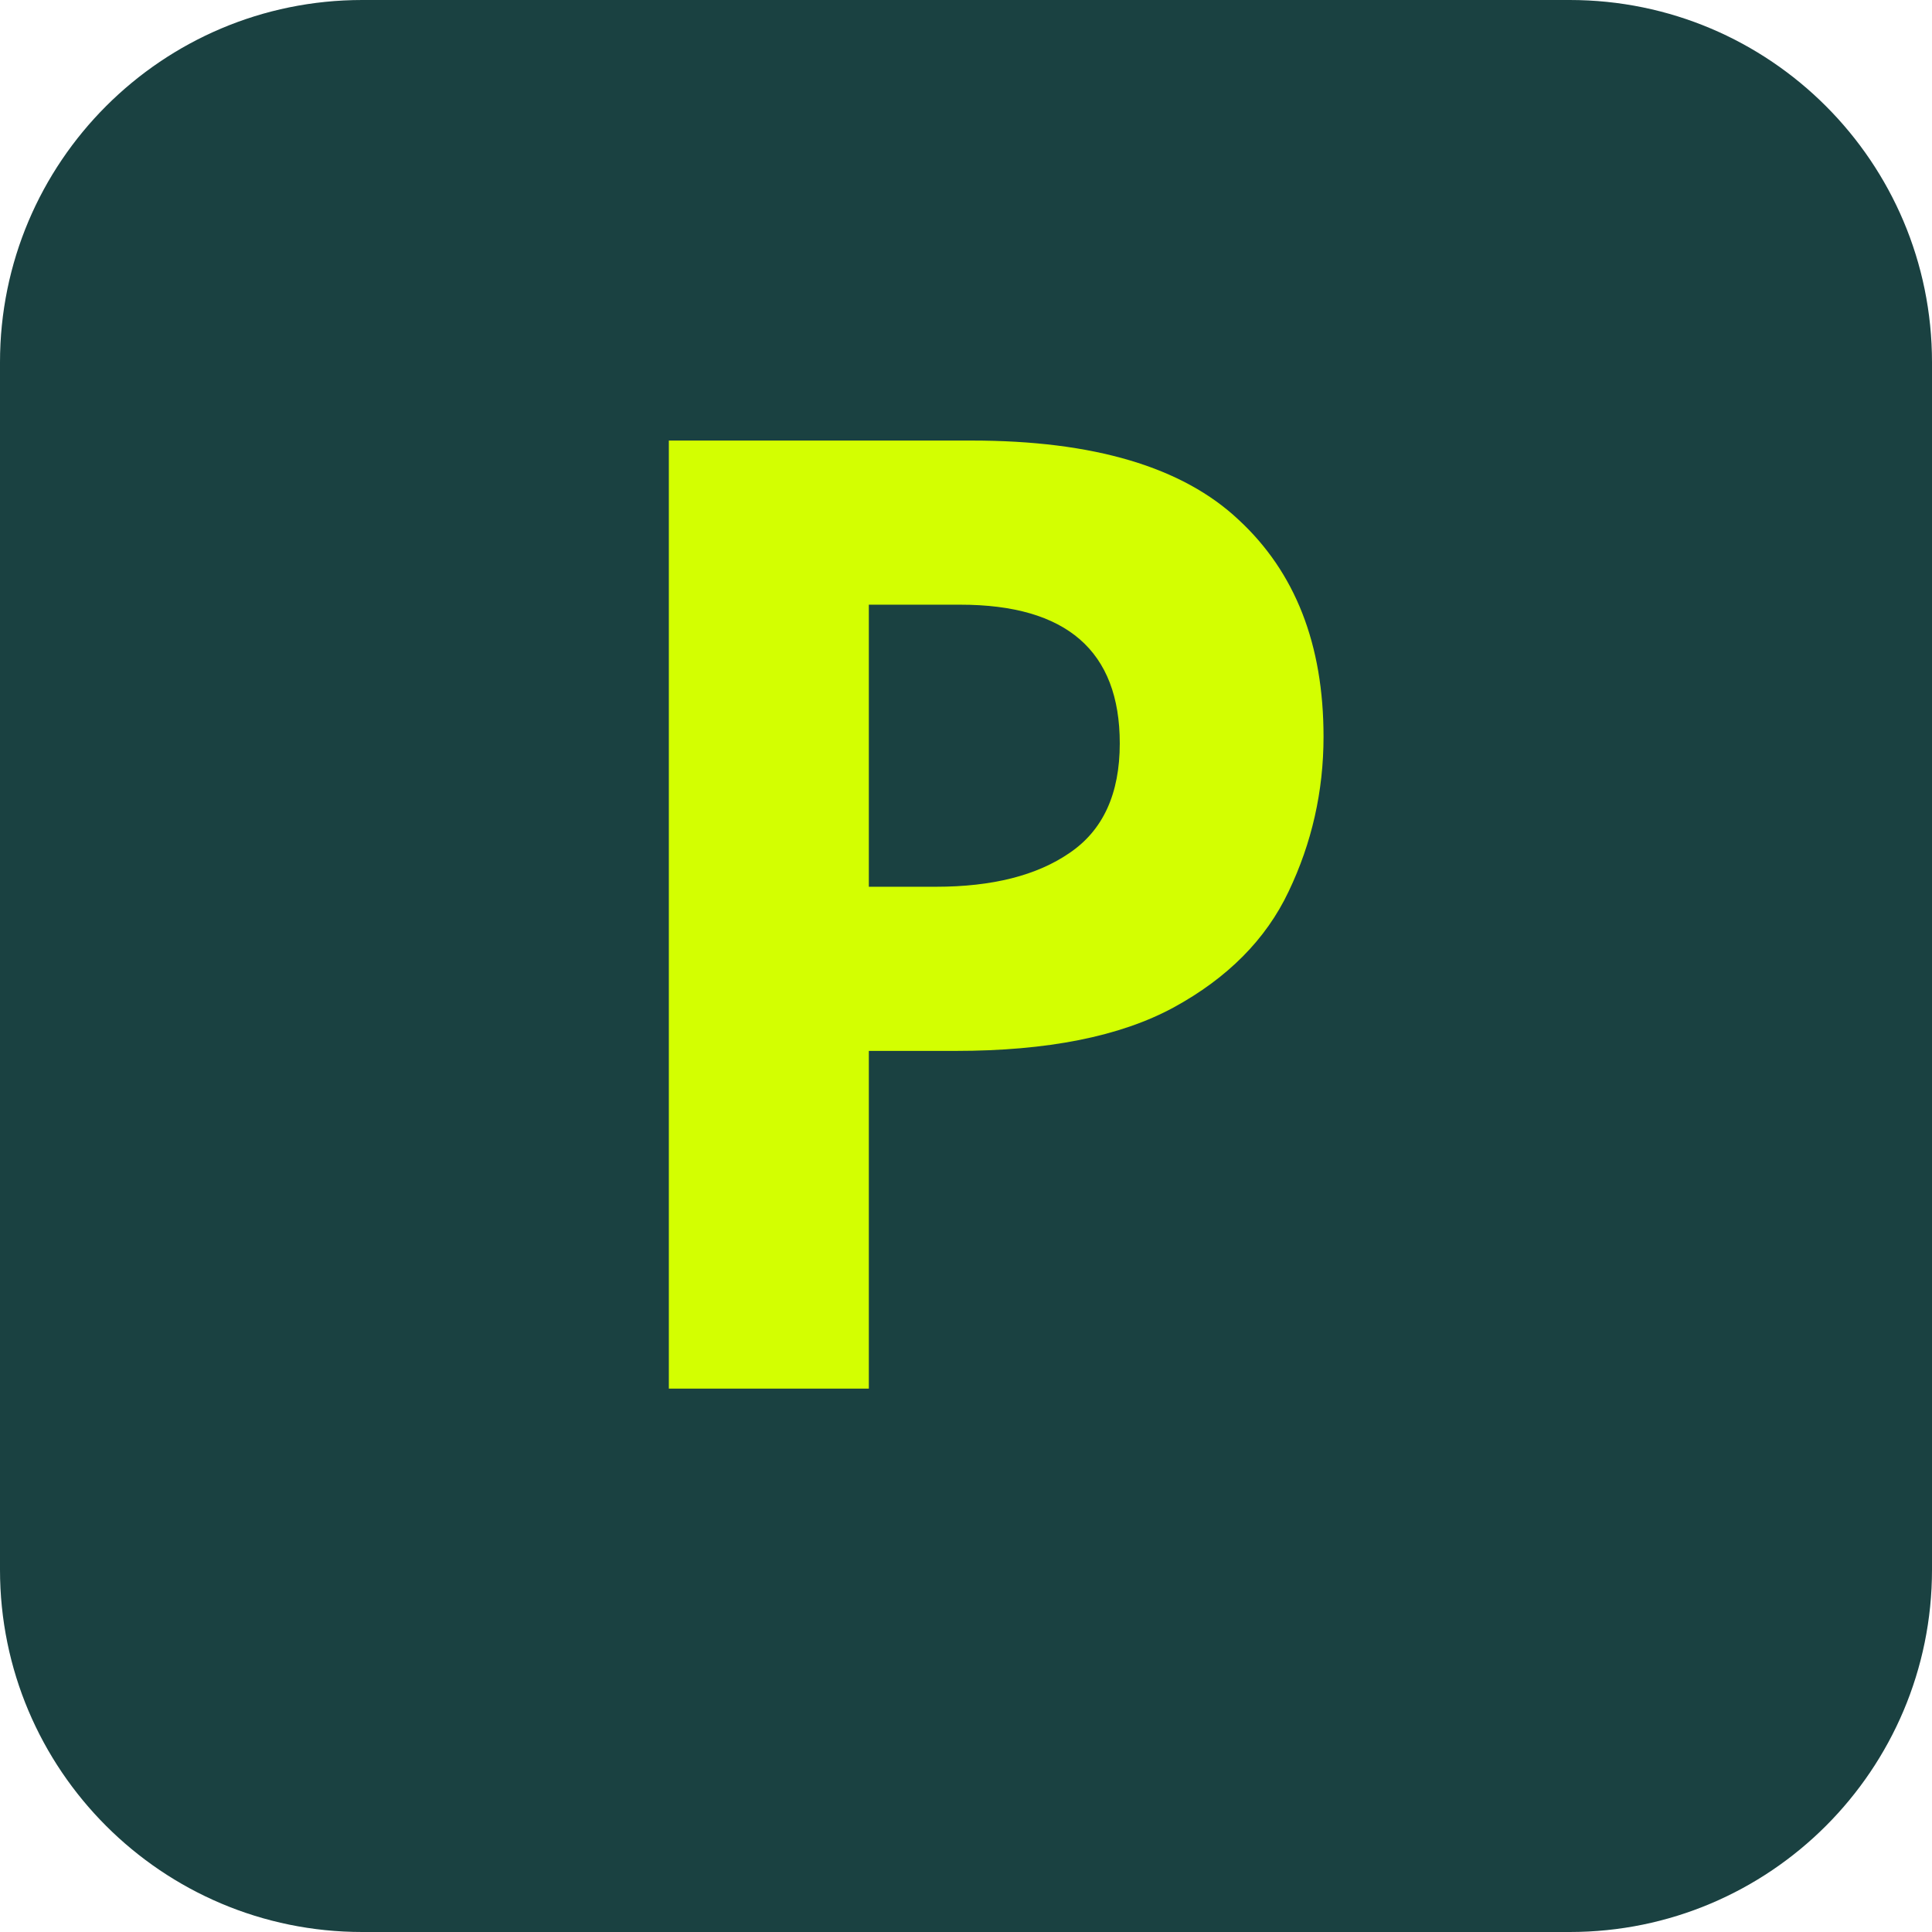
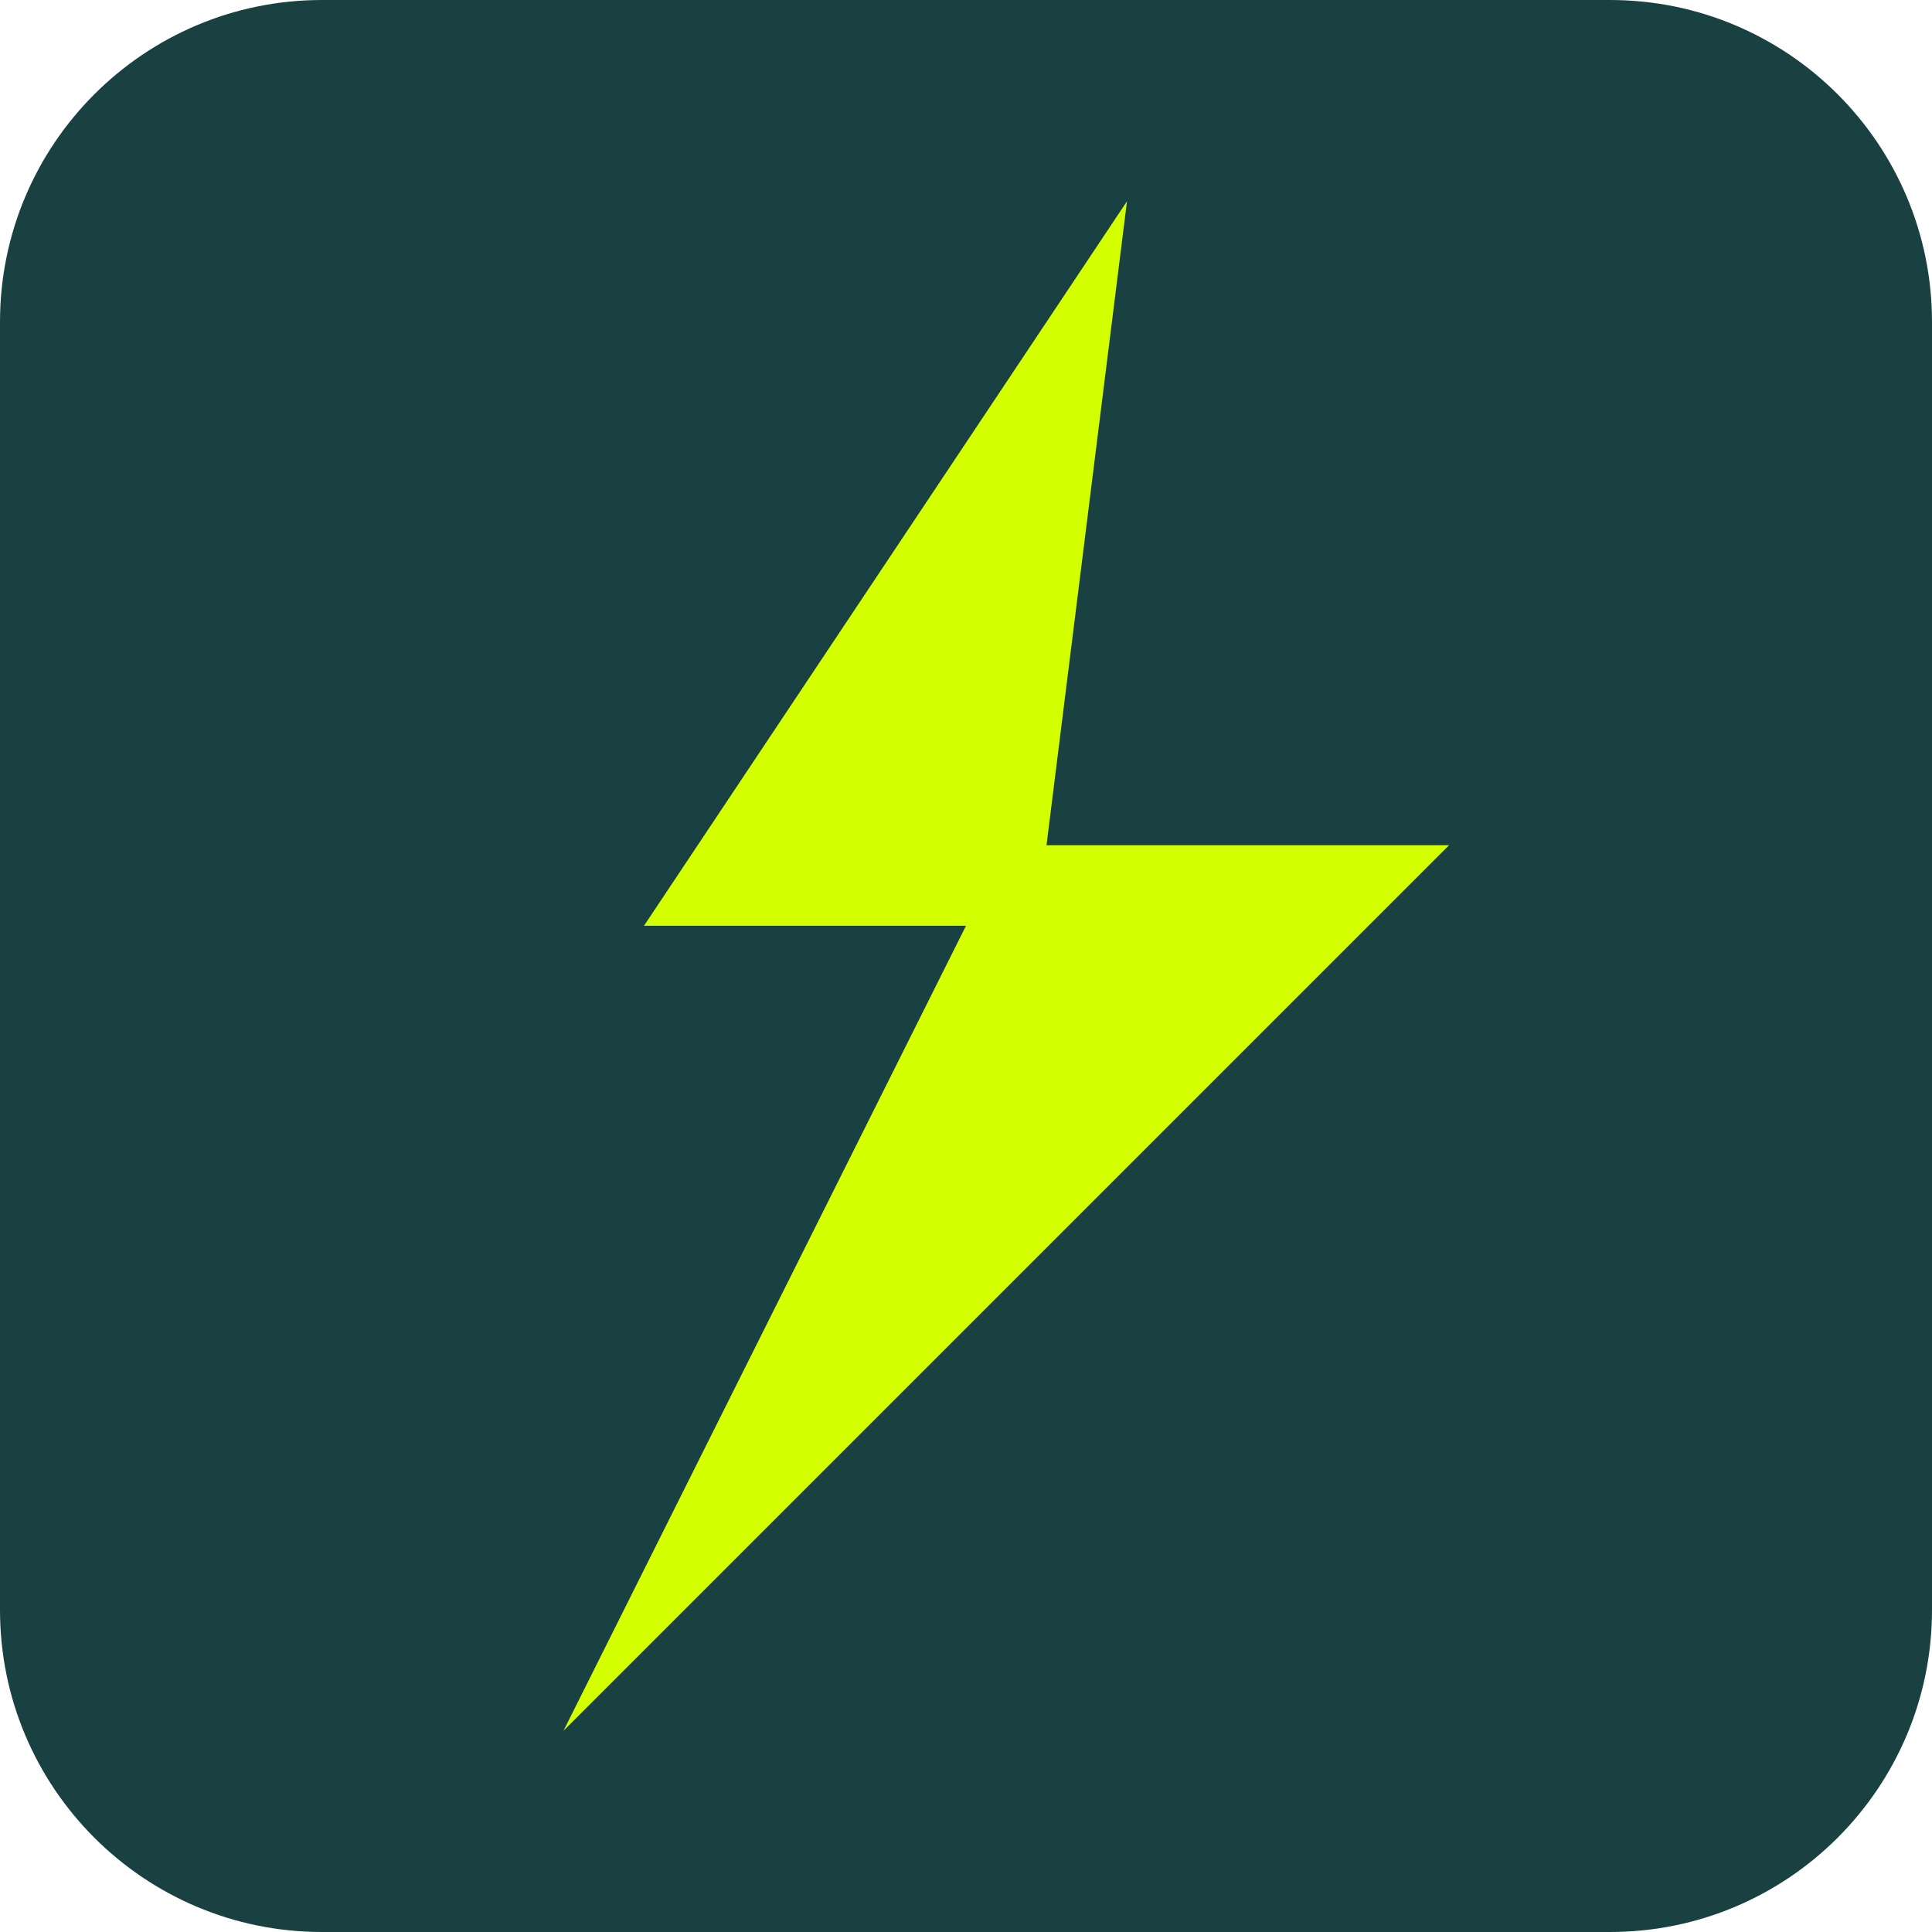
- <svg xmlns="http://www.w3.org/2000/svg" width="32" height="32" viewBox="0 0 32 32">
-   <rect width="32" height="32" rx="6" fill="#1A4141" />
-   <text x="16" y="23" text-anchor="middle" font-family="system-ui, sans-serif" font-weight="700" font-size="22" fill="#D3FF01">P</text>
+ <svg xmlns="http://www.w3.org/2000/svg" width="32" height="32" viewBox="0 0 48 48">
+   <rect width="48" height="48" rx="8" fill="#1A4141" />
+   <path d="M28 5L16 23H24L14 43L36 21H26L28 5Z" fill="#D3FF01" />
</svg>
